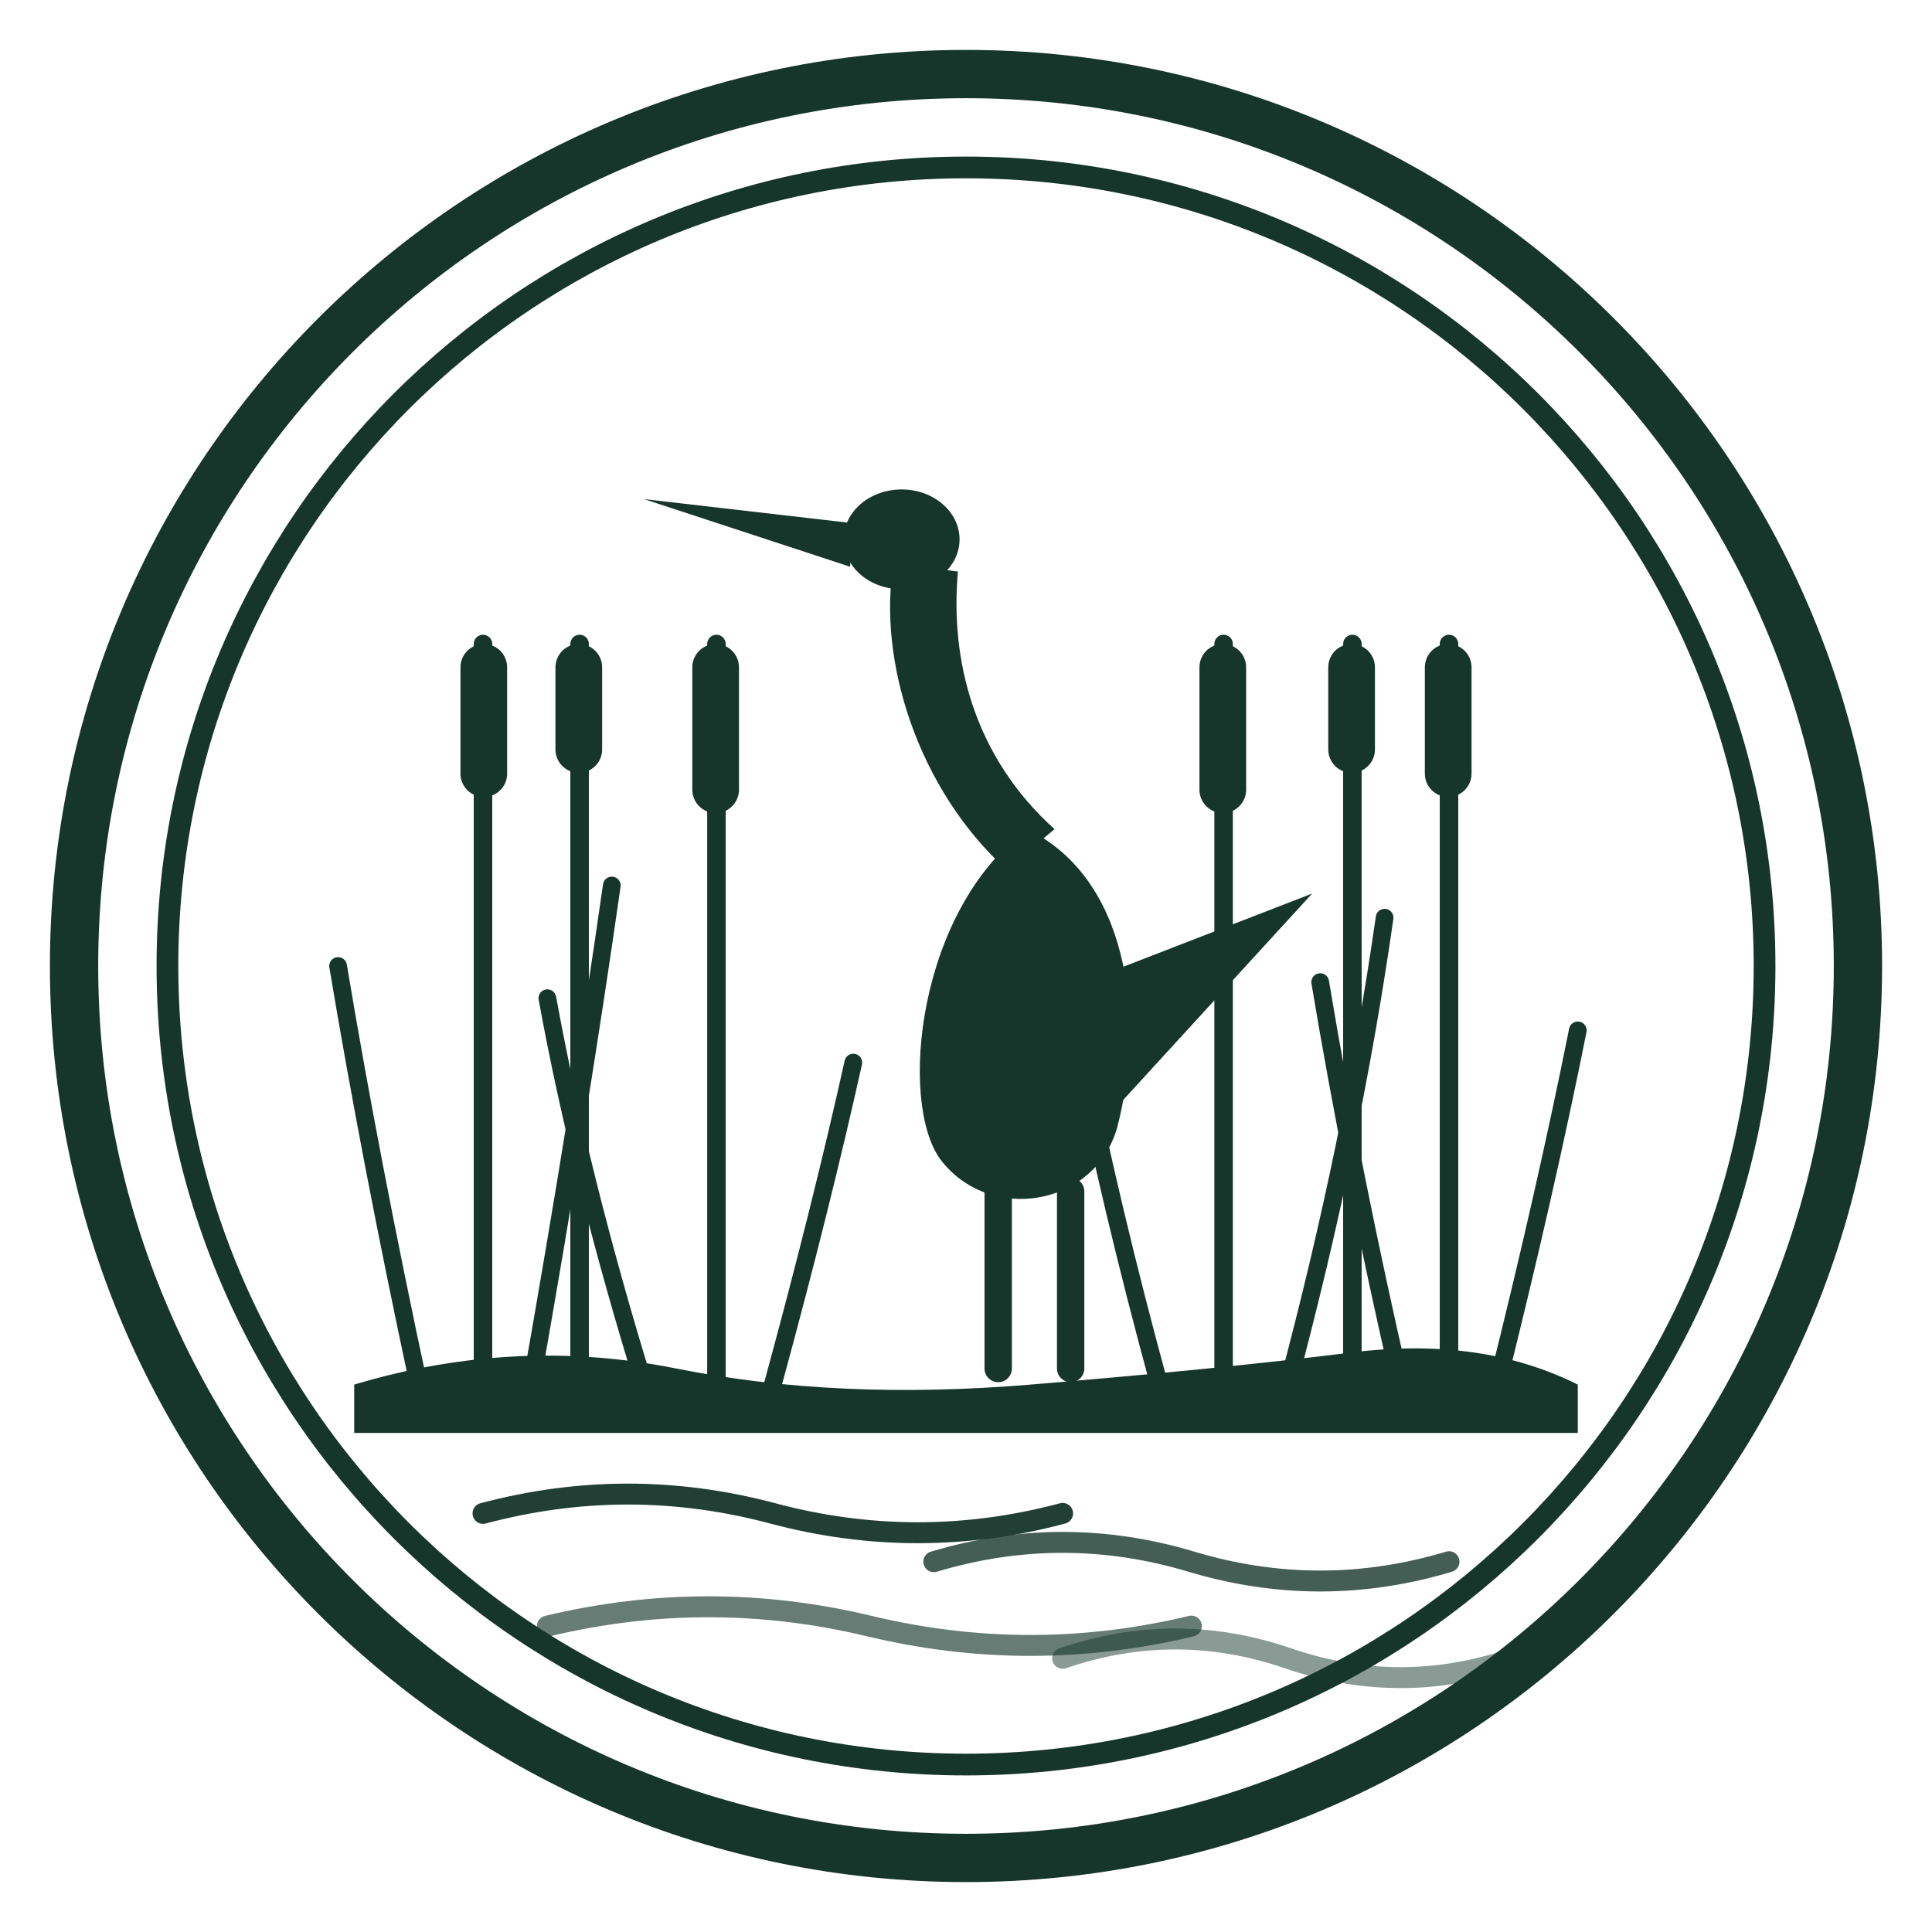
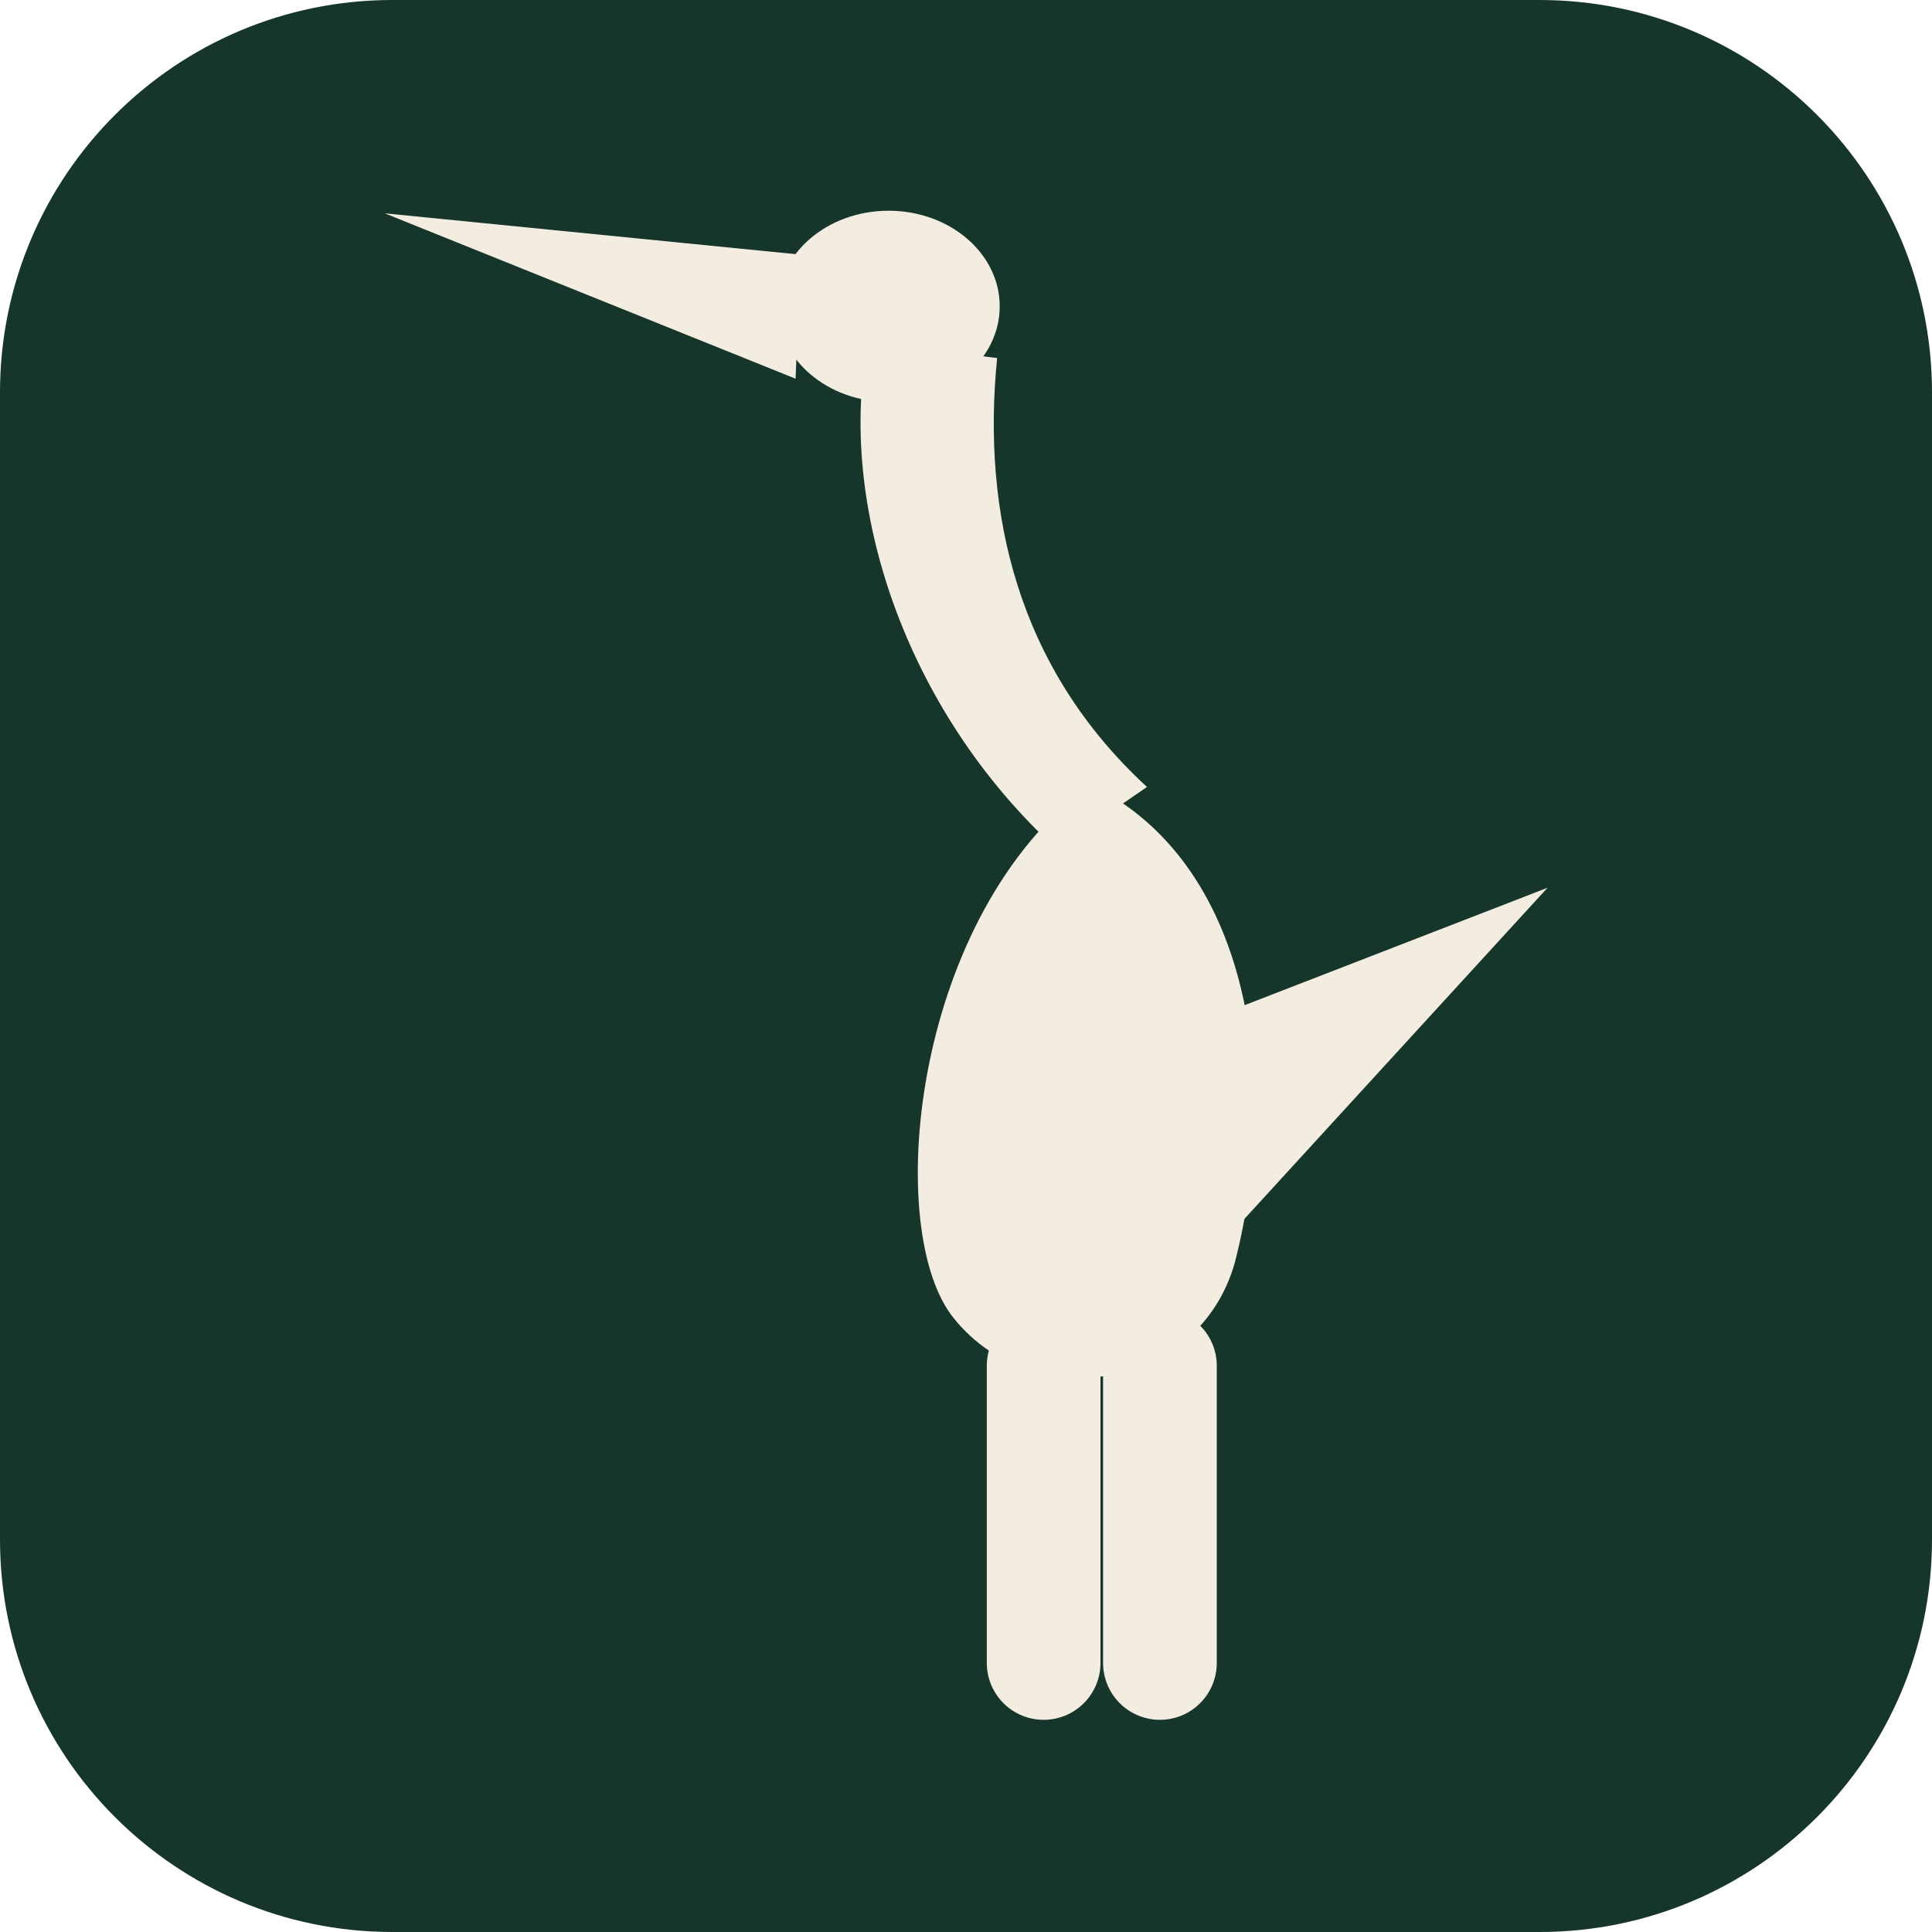
- <svg xmlns="http://www.w3.org/2000/svg" viewBox="0 0 120 120" role="img" aria-label="Creekside Haven">
-   <circle cx="60" cy="60" r="55.4" fill="none" stroke="#16362b" stroke-width="3" />
-   <circle cx="60" cy="60" r="49.6" fill="none" stroke="#16362b" stroke-width="1.35" />
-   <g>
-     <path d="M30.0 86.0 V40.0" stroke="#16362b" stroke-width="1.15" stroke-linecap="round" />
-     <rect x="28.6" y="40.0" width="2.9" height="9.5" rx="1.45" fill="#16362b" />
+ <svg xmlns="http://www.w3.org/2000/svg" viewBox="0 0 64 64" role="img" aria-label="Creekside Haven">
+   <rect width="64" height="64" rx="13" fill="#16362b" />
+   <g transform="translate(-18.5,-18.1) scale(0.856)">
+     <path d="M62 74 V85.5 M66.5 74 V85.5" stroke="#f2ede0" stroke-width="4.4" stroke-linecap="round" />
+     <path d="M63.8 51.5 C70 54.5 71.2 63 69.4 70 C68 75 61.4 76 58.4 72 C55.8 68.4 57 56.5 63.8 51.5 Z" fill="#f2ede0" />
+     <path d="M68.6 60.5 L81.5 55.5 L69.6 68.5 Z" fill="#f2ede0" />
+     <path d="M62.5 54 C56.6 48.6 54 40.6 55.2 34.4 L60.2 35 C59.6 41 61 47 66 51.6 Z" fill="#f2ede0" />
+     <ellipse cx="56" cy="33" rx="4.3" ry="3.7" fill="#f2ede0" />
+     <path d="M52.6 31 L36.5 29.4 L52.4 35.8 Z" fill="#f2ede0" />
  </g>
-   <g>
-     <path d="M36.0 86.0 V40.0" stroke="#16362b" stroke-width="1.15" stroke-linecap="round" />
-     <rect x="34.5" y="40.0" width="2.9" height="8.0" rx="1.45" fill="#16362b" />
-   </g>
-   <g>
-     <path d="M44.5 86.0 V40.0" stroke="#16362b" stroke-width="1.15" stroke-linecap="round" />
-     <rect x="43.0" y="40.0" width="2.9" height="10.5" rx="1.45" fill="#16362b" />
-   </g>
-   <g>
-     <path d="M76.0 86.0 V40.0" stroke="#16362b" stroke-width="1.15" stroke-linecap="round" />
-     <rect x="74.5" y="40.0" width="2.9" height="10.5" rx="1.45" fill="#16362b" />
-   </g>
-   <g>
-     <path d="M84.0 86.0 V40.0" stroke="#16362b" stroke-width="1.15" stroke-linecap="round" />
-     <rect x="82.5" y="40.0" width="2.9" height="8.0" rx="1.45" fill="#16362b" />
-   </g>
-   <g>
-     <path d="M90.0 86.0 V40.0" stroke="#16362b" stroke-width="1.15" stroke-linecap="round" />
-     <rect x="88.5" y="40.0" width="2.9" height="9.5" rx="1.45" fill="#16362b" />
-   </g>
-   <path d="M26 86 q-3 -14 -5 -26" stroke="#16362b" stroke-width="1.1" fill="none" stroke-linecap="round" />
-   <path d="M33 86 q3 -17 5 -31" stroke="#16362b" stroke-width="1.1" fill="none" stroke-linecap="round" />
-   <path d="M40 86 q-4 -13 -6 -24" stroke="#16362b" stroke-width="1.1" fill="none" stroke-linecap="round" />
-   <path d="M48 86 q3 -11 5 -20" stroke="#16362b" stroke-width="1.1" fill="none" stroke-linecap="round" />
-   <path d="M72 86 q-3 -11 -5 -21" stroke="#16362b" stroke-width="1.1" fill="none" stroke-linecap="round" />
-   <path d="M80 86 q4 -15 6 -29" stroke="#16362b" stroke-width="1.1" fill="none" stroke-linecap="round" />
-   <path d="M87 86 q-3 -13 -5 -25" stroke="#16362b" stroke-width="1.1" fill="none" stroke-linecap="round" />
-   <path d="M93 86 q3 -12 5 -22" stroke="#16362b" stroke-width="1.1" fill="none" stroke-linecap="round" />
-   <path d="M22 86 q10 -3 20 -1 t22 1 t20 -2 q8 -1 14 2 v3 H22 Z" fill="#16362b" />
-   <path d="M62 74 V85 M66.5 74 V85" stroke="#16362b" stroke-width="1.7" stroke-linecap="round" />
-   <path d="M63.8 51.5 C70 54.5 71.2 63 69.4 70 C68 75 61.4 76 58.4 72 C55.8 68.4 57 56.5 63.8 51.5 Z" fill="#16362b" />
-   <path d="M68.6 60.5 L81.5 55.5 L69.6 68.5 Z" fill="#16362b" />
-   <path d="M62.5 54 C57 49 54.5 41 55.5 35 L59.5 35.5 C59 41 60.5 47 65.5 51.5 Z" fill="#16362b" />
-   <ellipse cx="56" cy="33.5" rx="3.6" ry="3.1" fill="#16362b" />
-   <path d="M53 32.5 L40 31 L52.8 35.2 Z" fill="#16362b" />
-   <path d="M30 94 q9 -2.4 18 0 t18 0" stroke="#16362b" stroke-width="1.3" fill="none" stroke-linecap="round" opacity=".95" />
-   <path d="M58 97 q8 -2.4 16 0 t16 0" stroke="#16362b" stroke-width="1.3" fill="none" stroke-linecap="round" opacity=".8" />
-   <path d="M34 101 q10 -2.4 20 0 t20 0" stroke="#16362b" stroke-width="1.3" fill="none" stroke-linecap="round" opacity=".65" />
-   <path d="M66 103 q7 -2.4 14 0 t14 0" stroke="#16362b" stroke-width="1.3" fill="none" stroke-linecap="round" opacity=".5" />
</svg>
